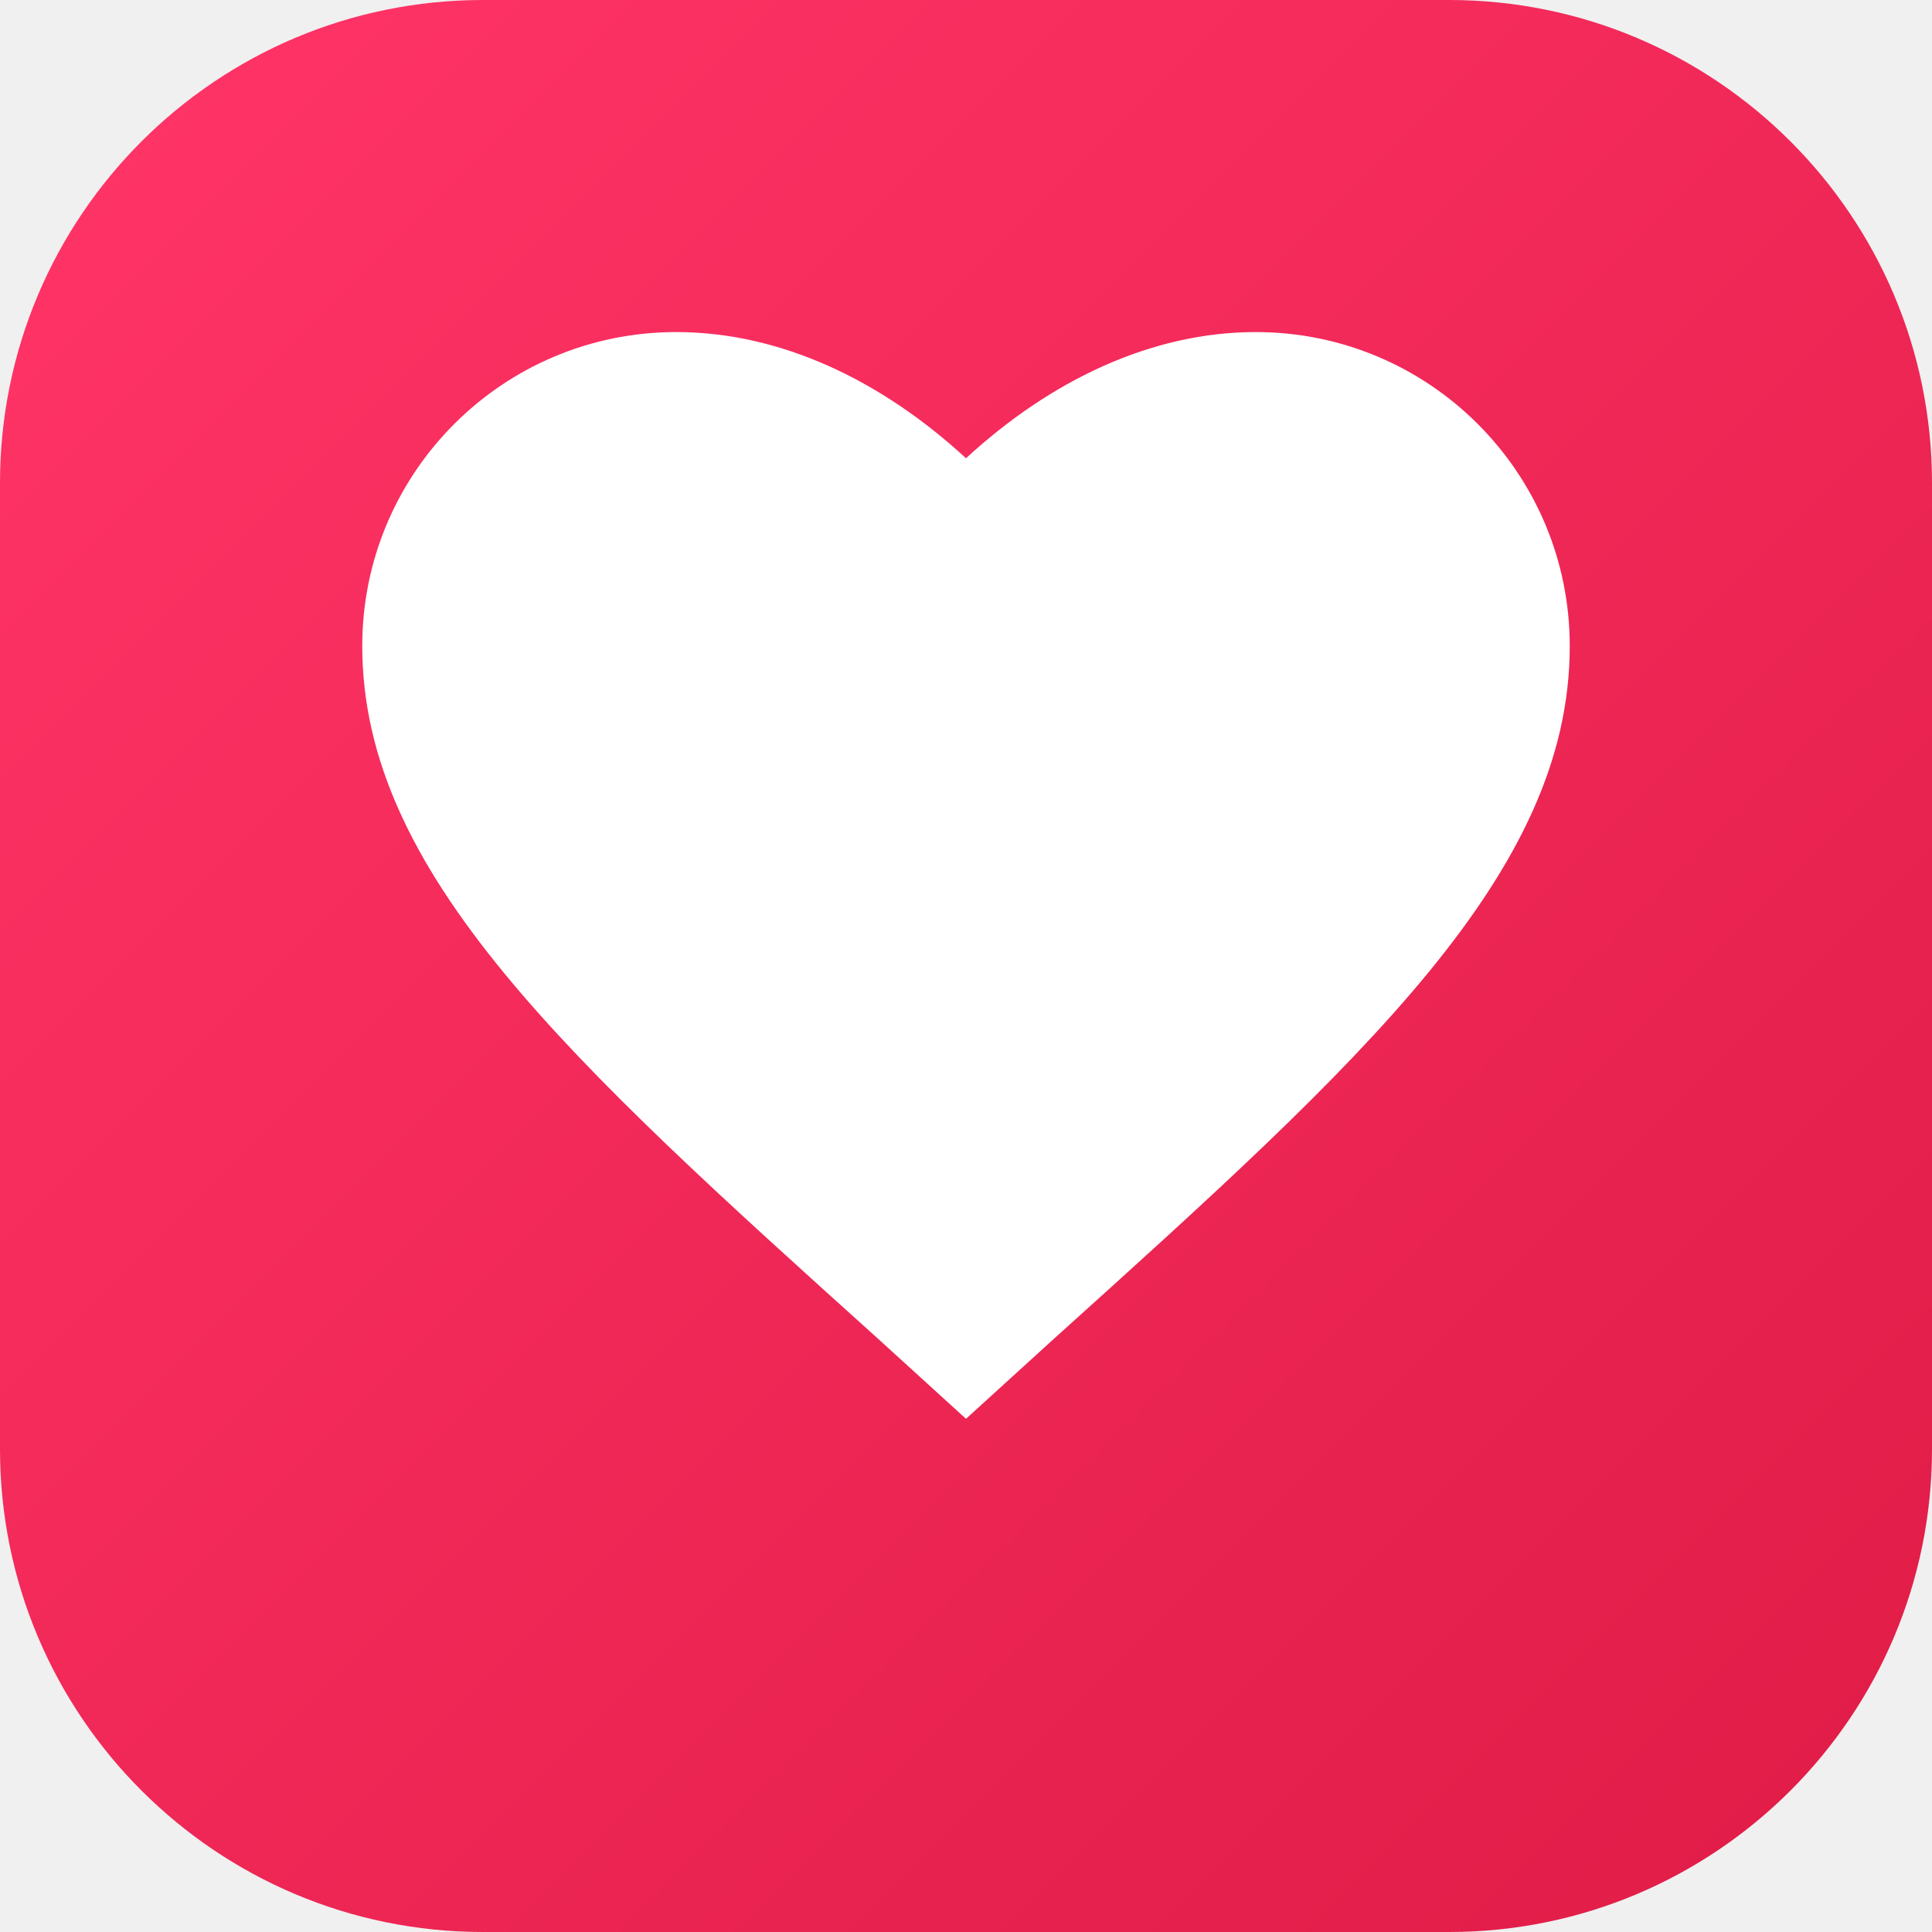
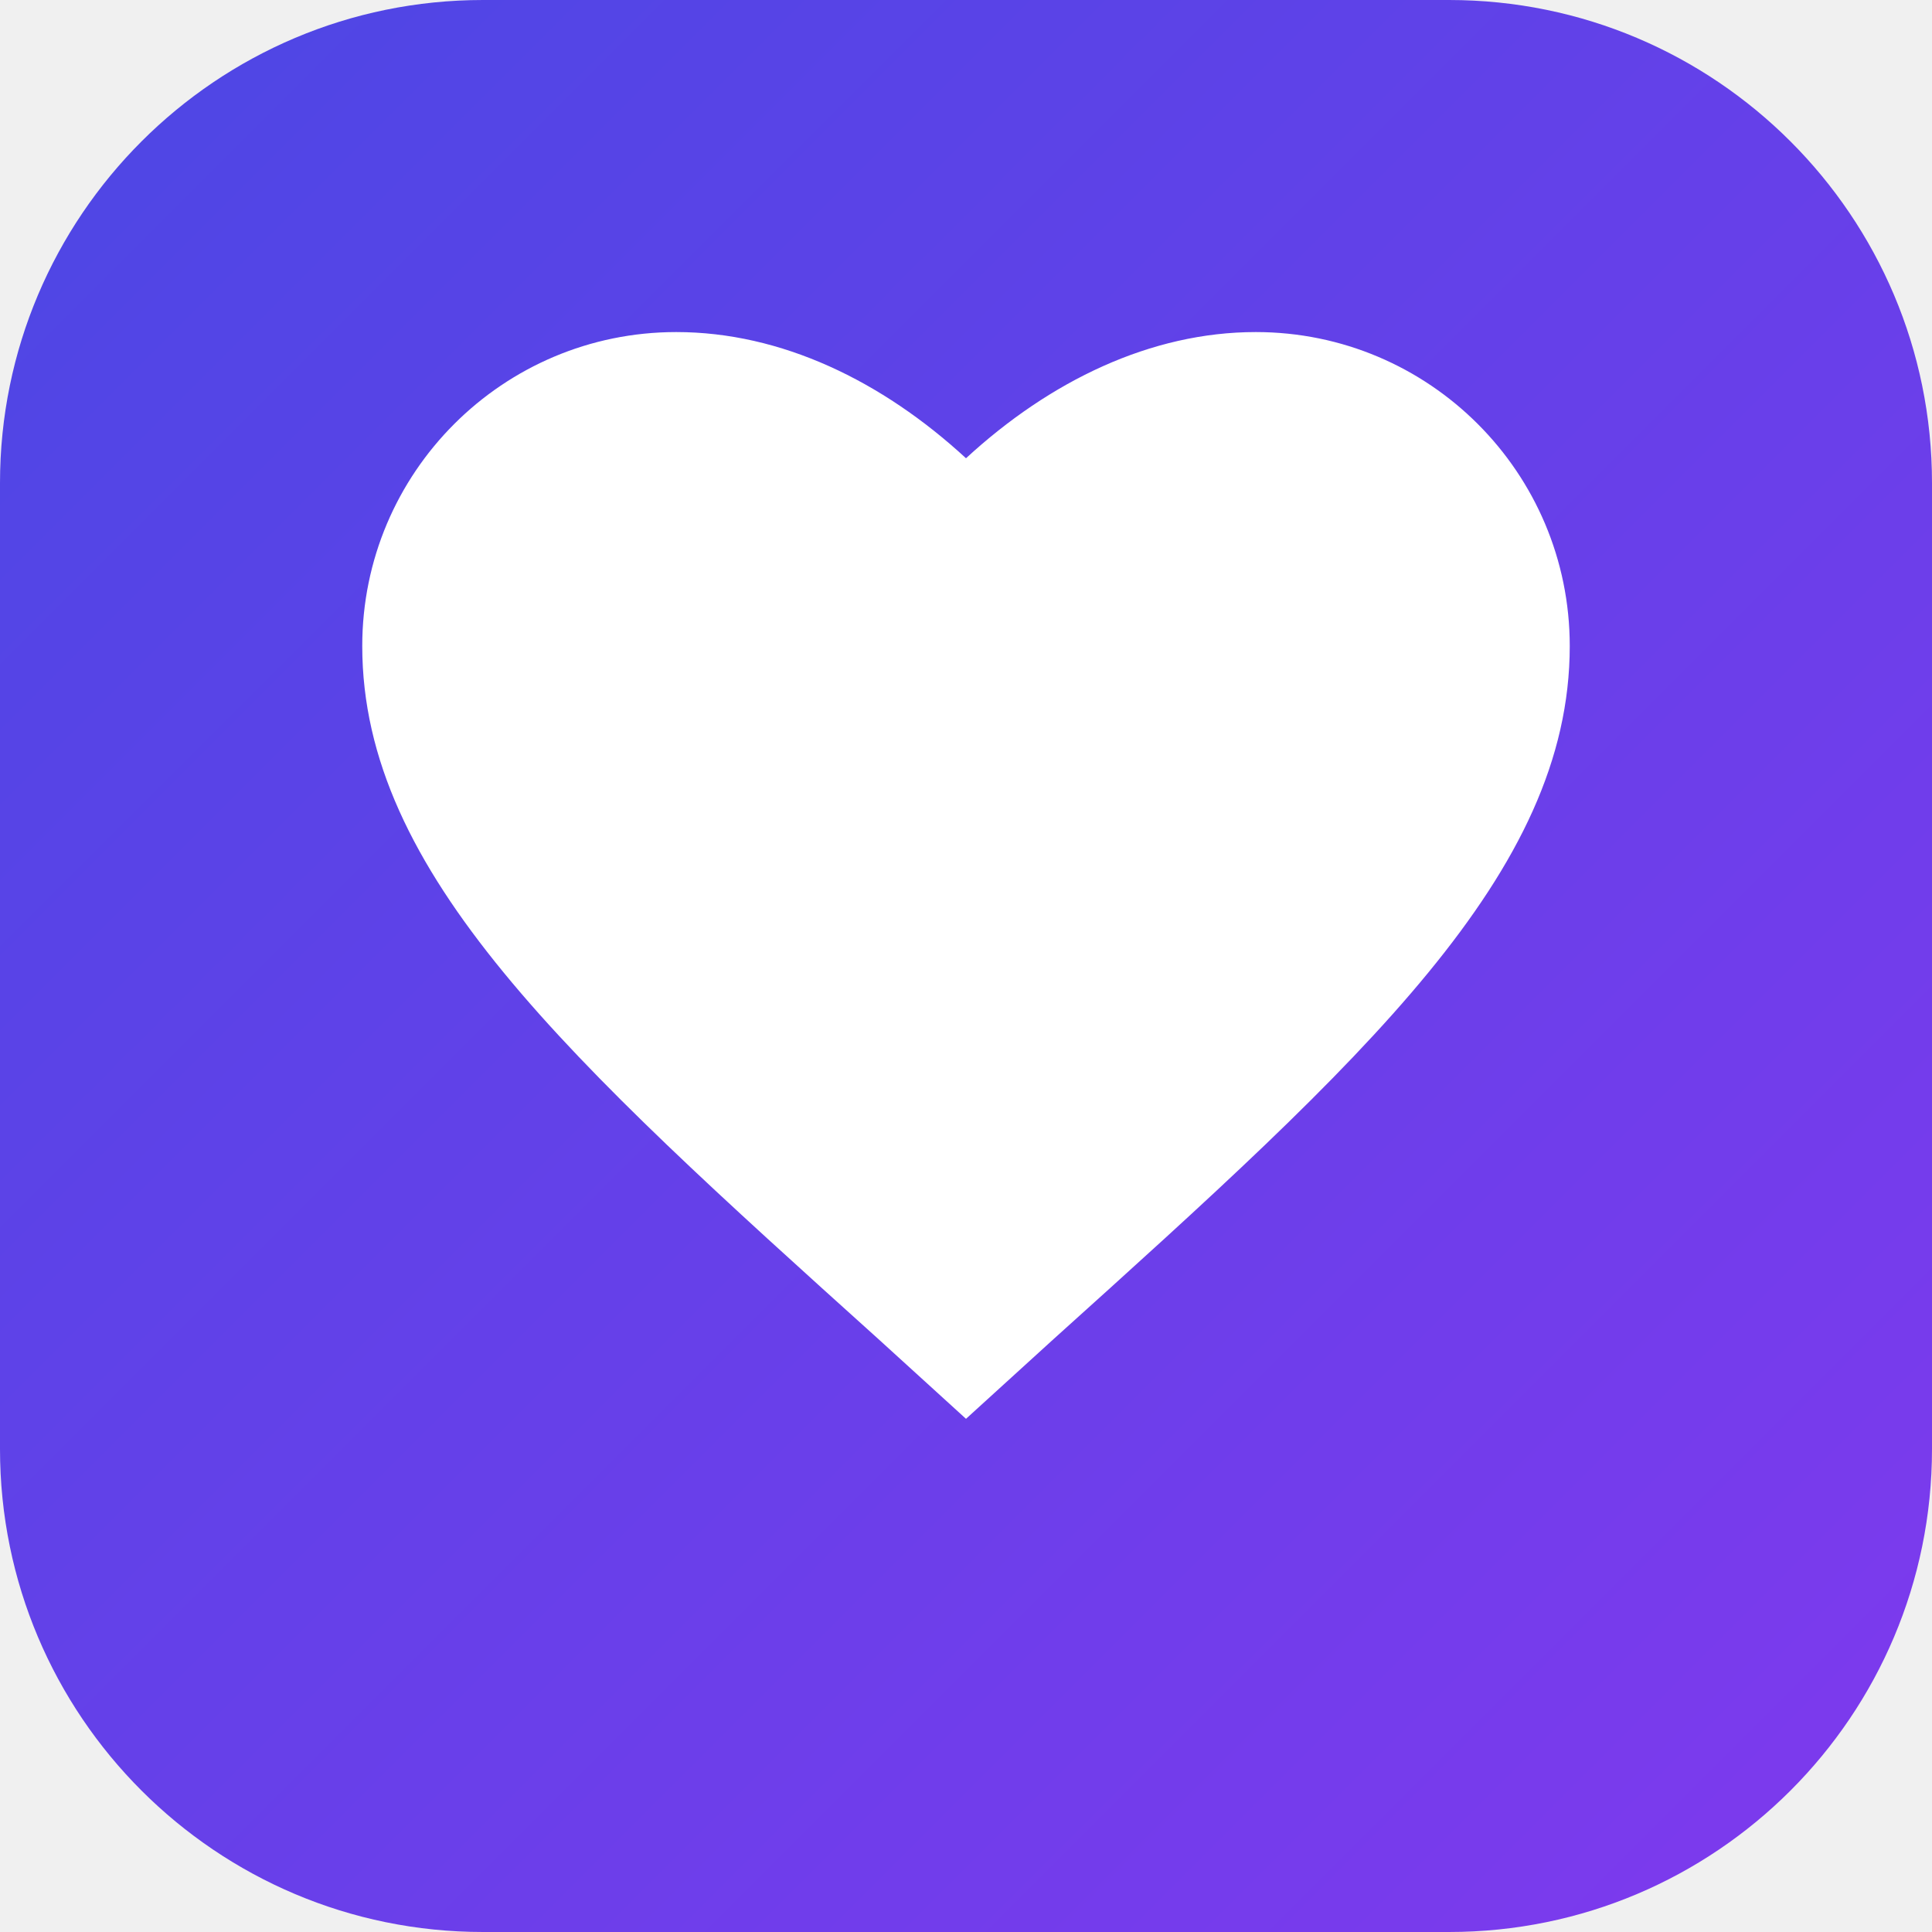
<svg xmlns="http://www.w3.org/2000/svg" viewBox="0 0 32 32" fill="none">
  <defs>
    <linearGradient id="hl-grad" x1="2" y1="2" x2="30" y2="30" gradientUnits="userSpaceOnUse">
-       <stop offset="0%" stop-color="#ff3366" />
-       <stop offset="100%" stop-color="#e11d48" />
+       <stop offset="0%" stop-color="#4f46e5" />
+       <stop offset="100%" stop-color="#7c3aed" />
    </linearGradient>
  </defs>
  <rect width="32" height="32" rx="8" fill="url(#hl-grad)" />
  <path d="M16 23.5l-1.45-1.32C9.4 17.54 6 14.46 6 10.7A5.2 5.2 0 0 1 11.2 5.5c1.74 0 3.41.81 4.8 2.09C17.39 6.31 19.06 5.5 20.8 5.5A5.2 5.2 0 0 1 26 10.7c0 3.76-3.4 6.84-8.55 11.48L16 23.5z" fill="#ffffff" />
</svg>
